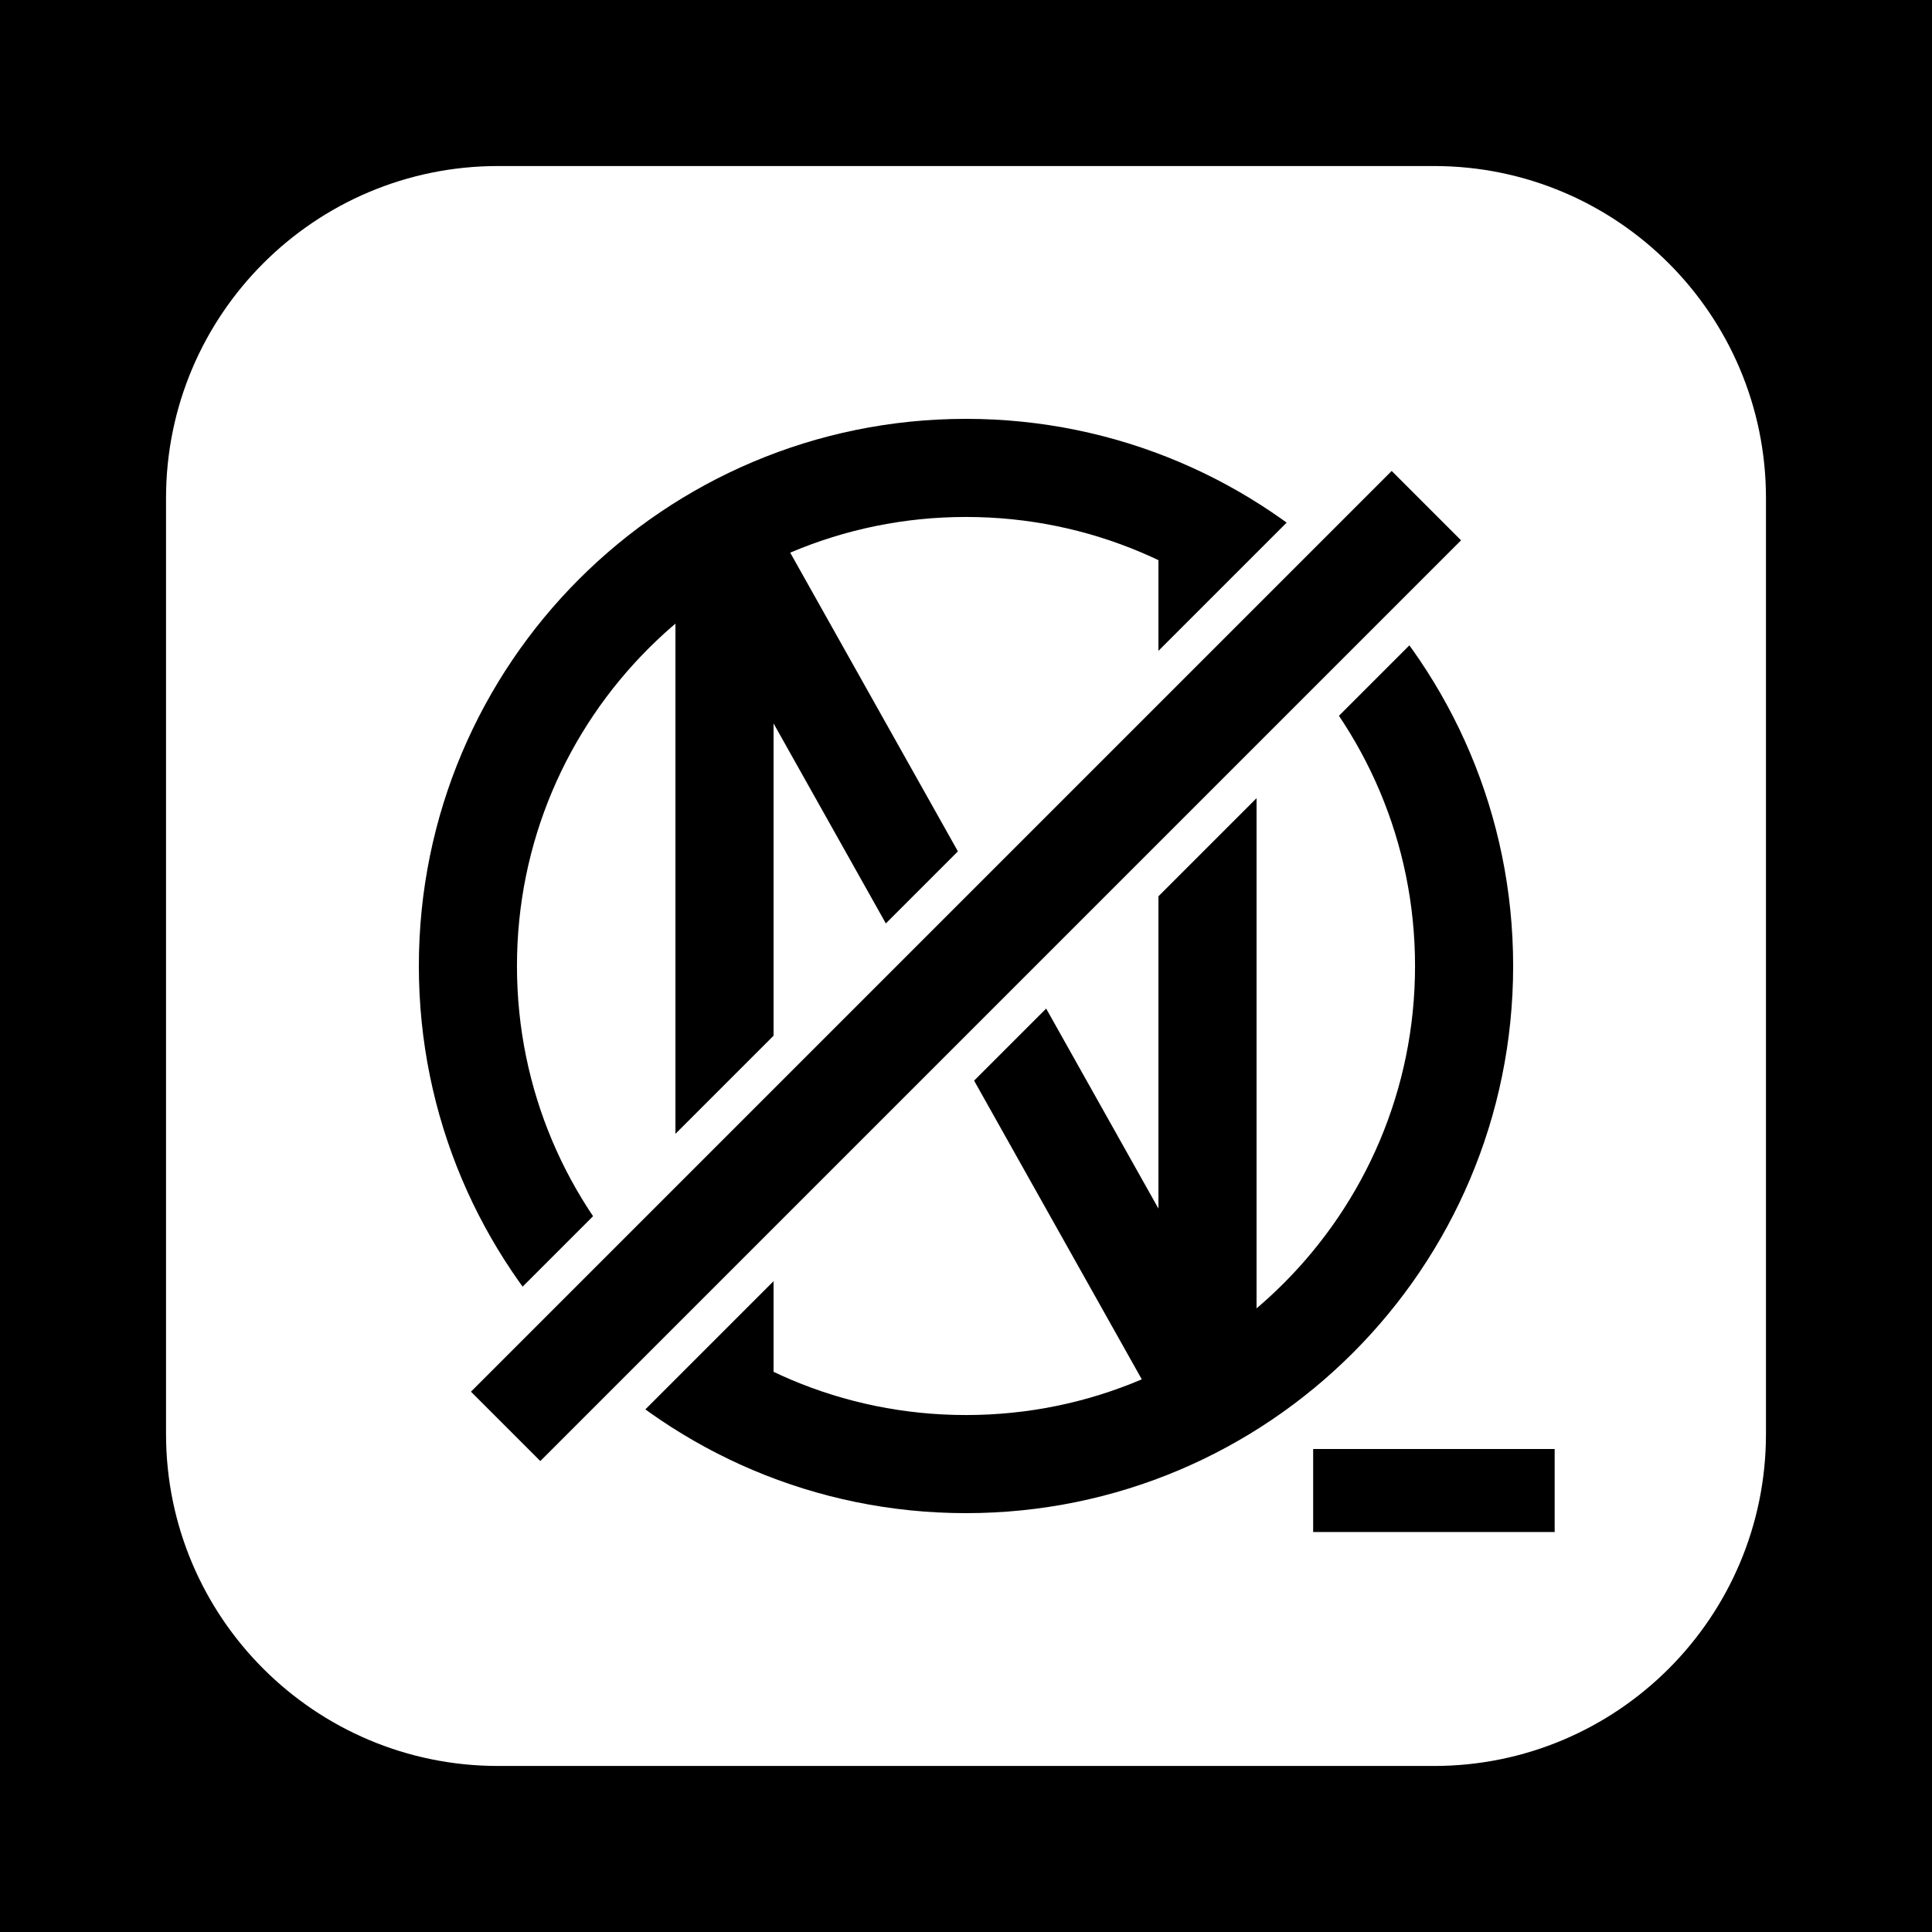
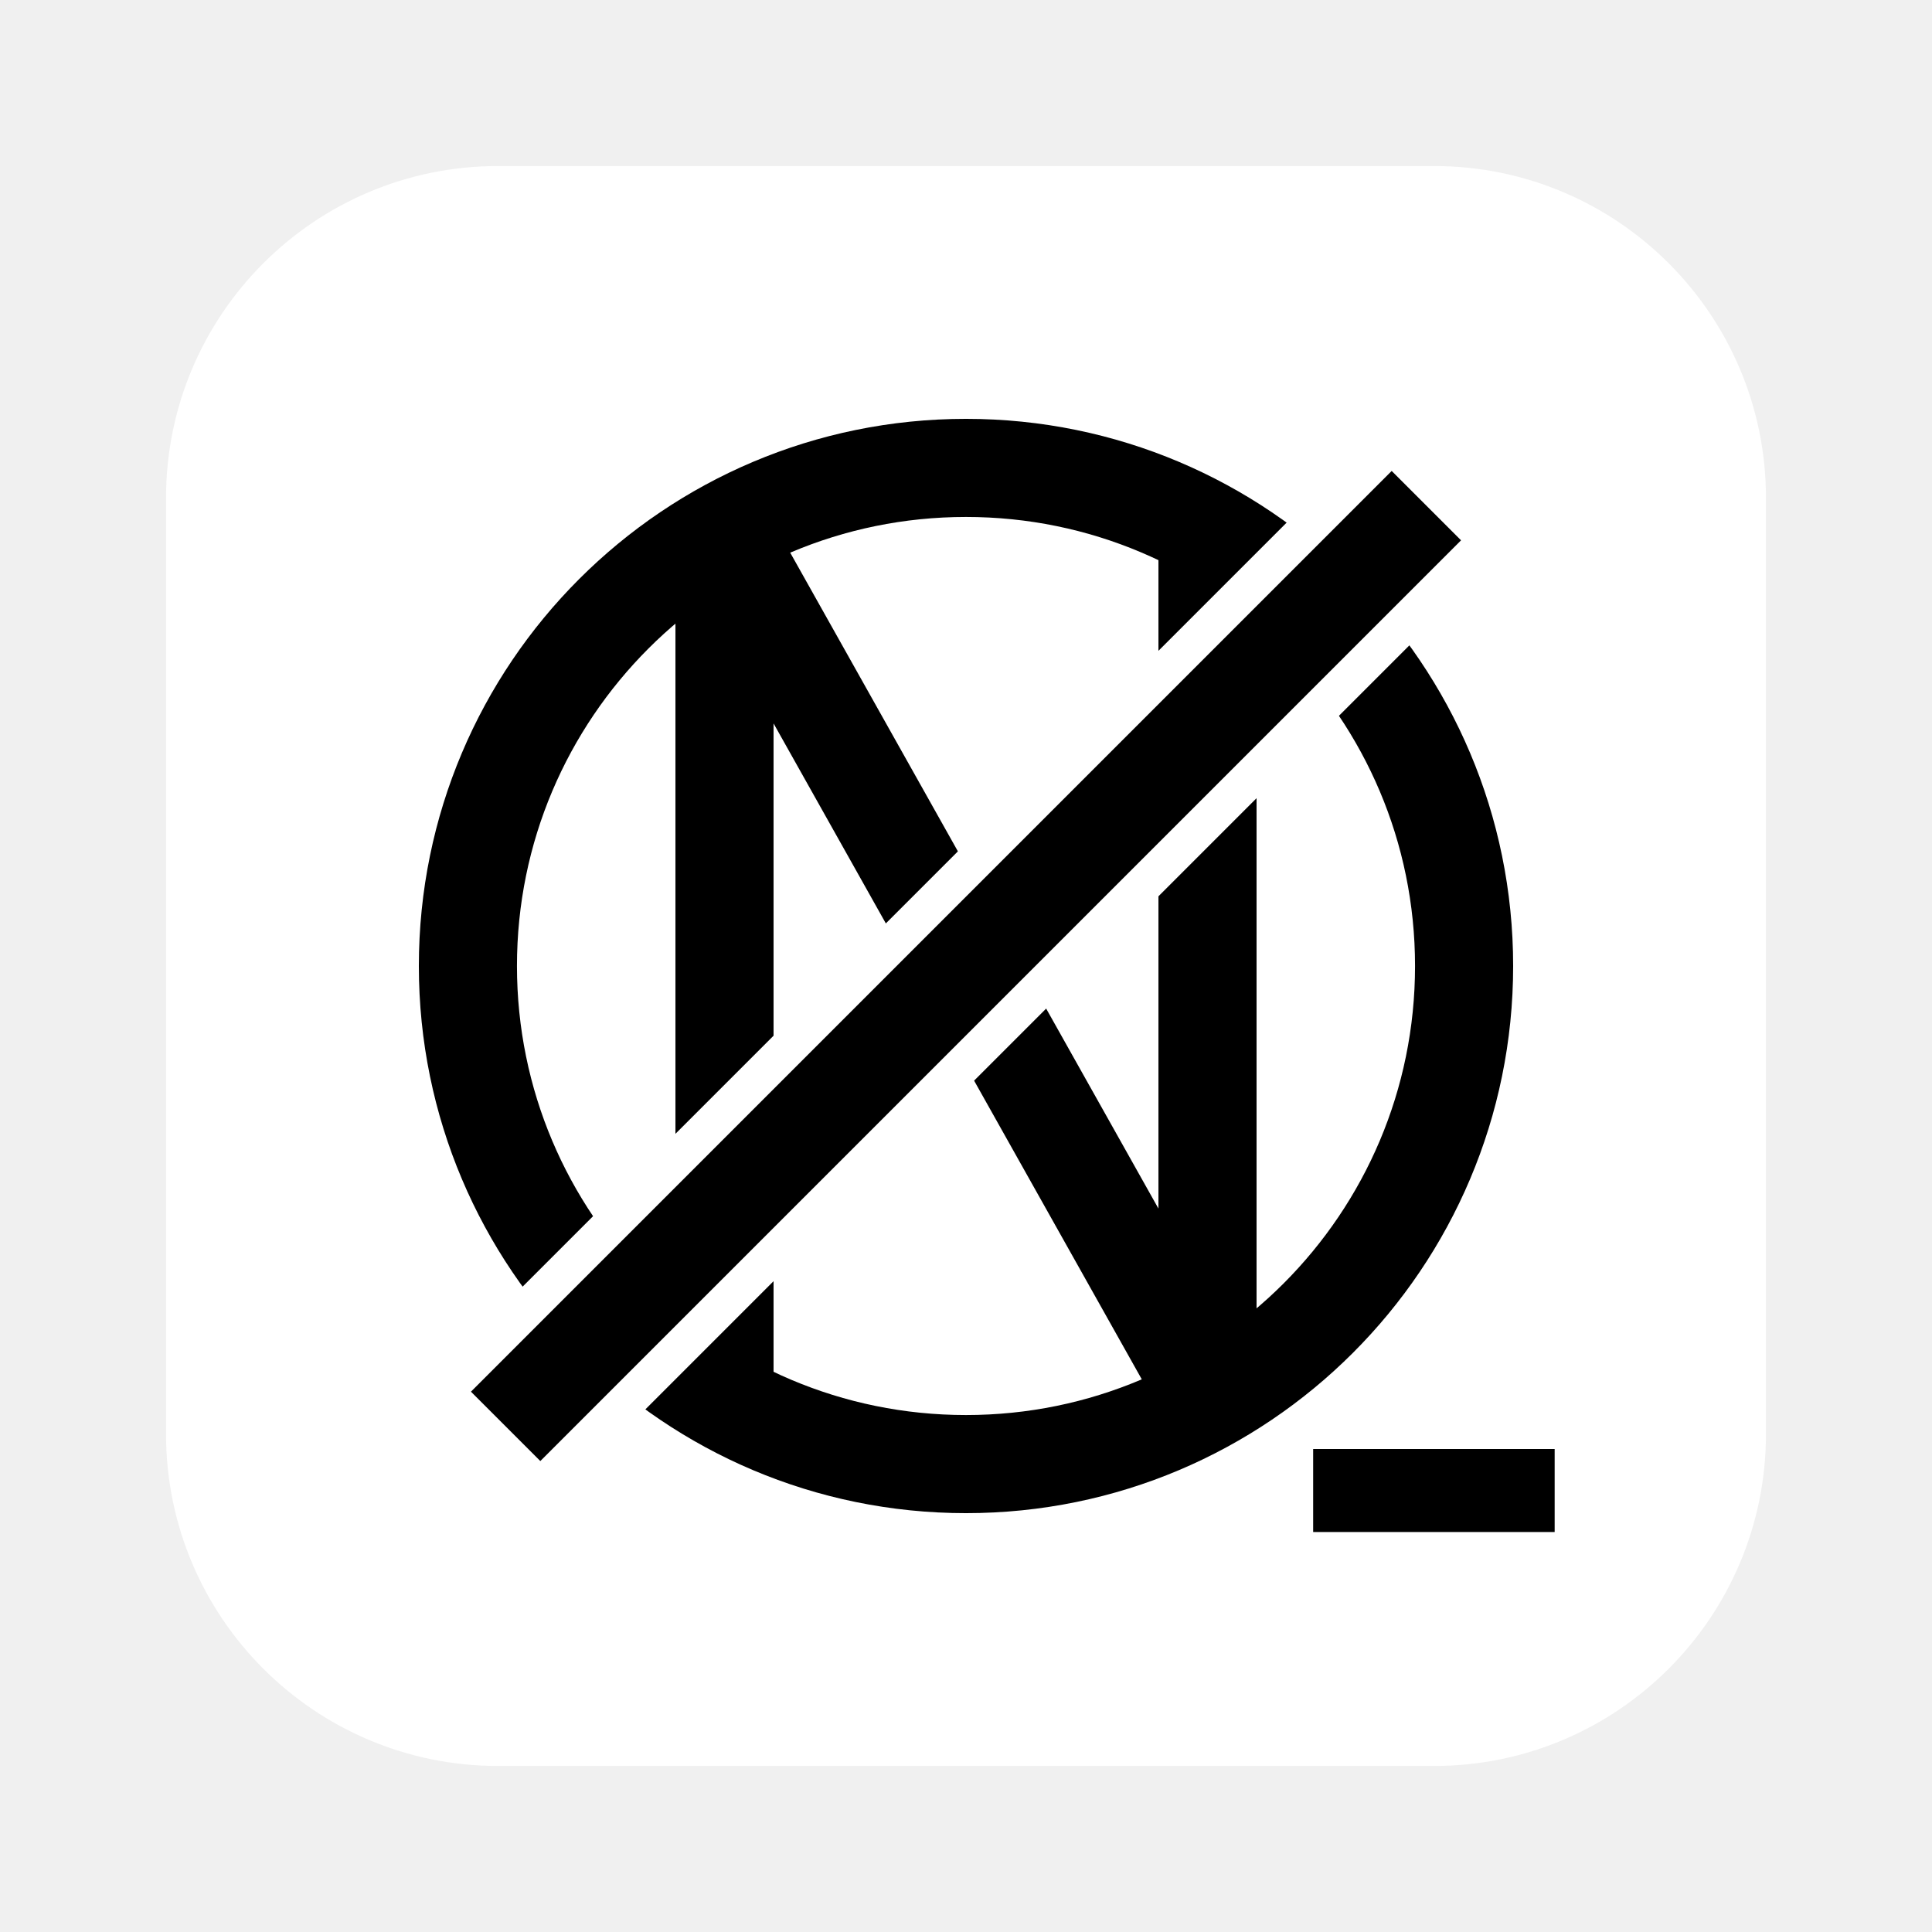
<svg xmlns="http://www.w3.org/2000/svg" viewBox="0 0 512 512" width="512" height="512">
  <defs>
    <clipPath id="ring-clip">
      <circle cx="256" cy="256" r="132" />
    </clipPath>
  </defs>
-   <rect width="512" height="512" fill="#000000" />
  <rect x="44" y="44" width="424" height="424" rx="88" fill="#FFFFFF" />
  <g clip-path="url(#ring-clip)">
    <path d="M 192 370 L 192 142 L 320 370 L 320 142" fill="none" stroke="#000000" stroke-width="26" stroke-linecap="butt" stroke-linejoin="miter" />
  </g>
  <circle cx="256" cy="256" r="132" fill="none" stroke="#000000" stroke-width="26" />
  <line x1="138" y1="374" x2="374" y2="138" stroke="#FFFFFF" stroke-width="46" stroke-linecap="butt" />
  <line x1="134" y1="378" x2="378" y2="134" stroke="#000000" stroke-width="26" stroke-linecap="butt" />
  <rect x="348" y="384" width="64" height="22" fill="#000000" />
</svg>
